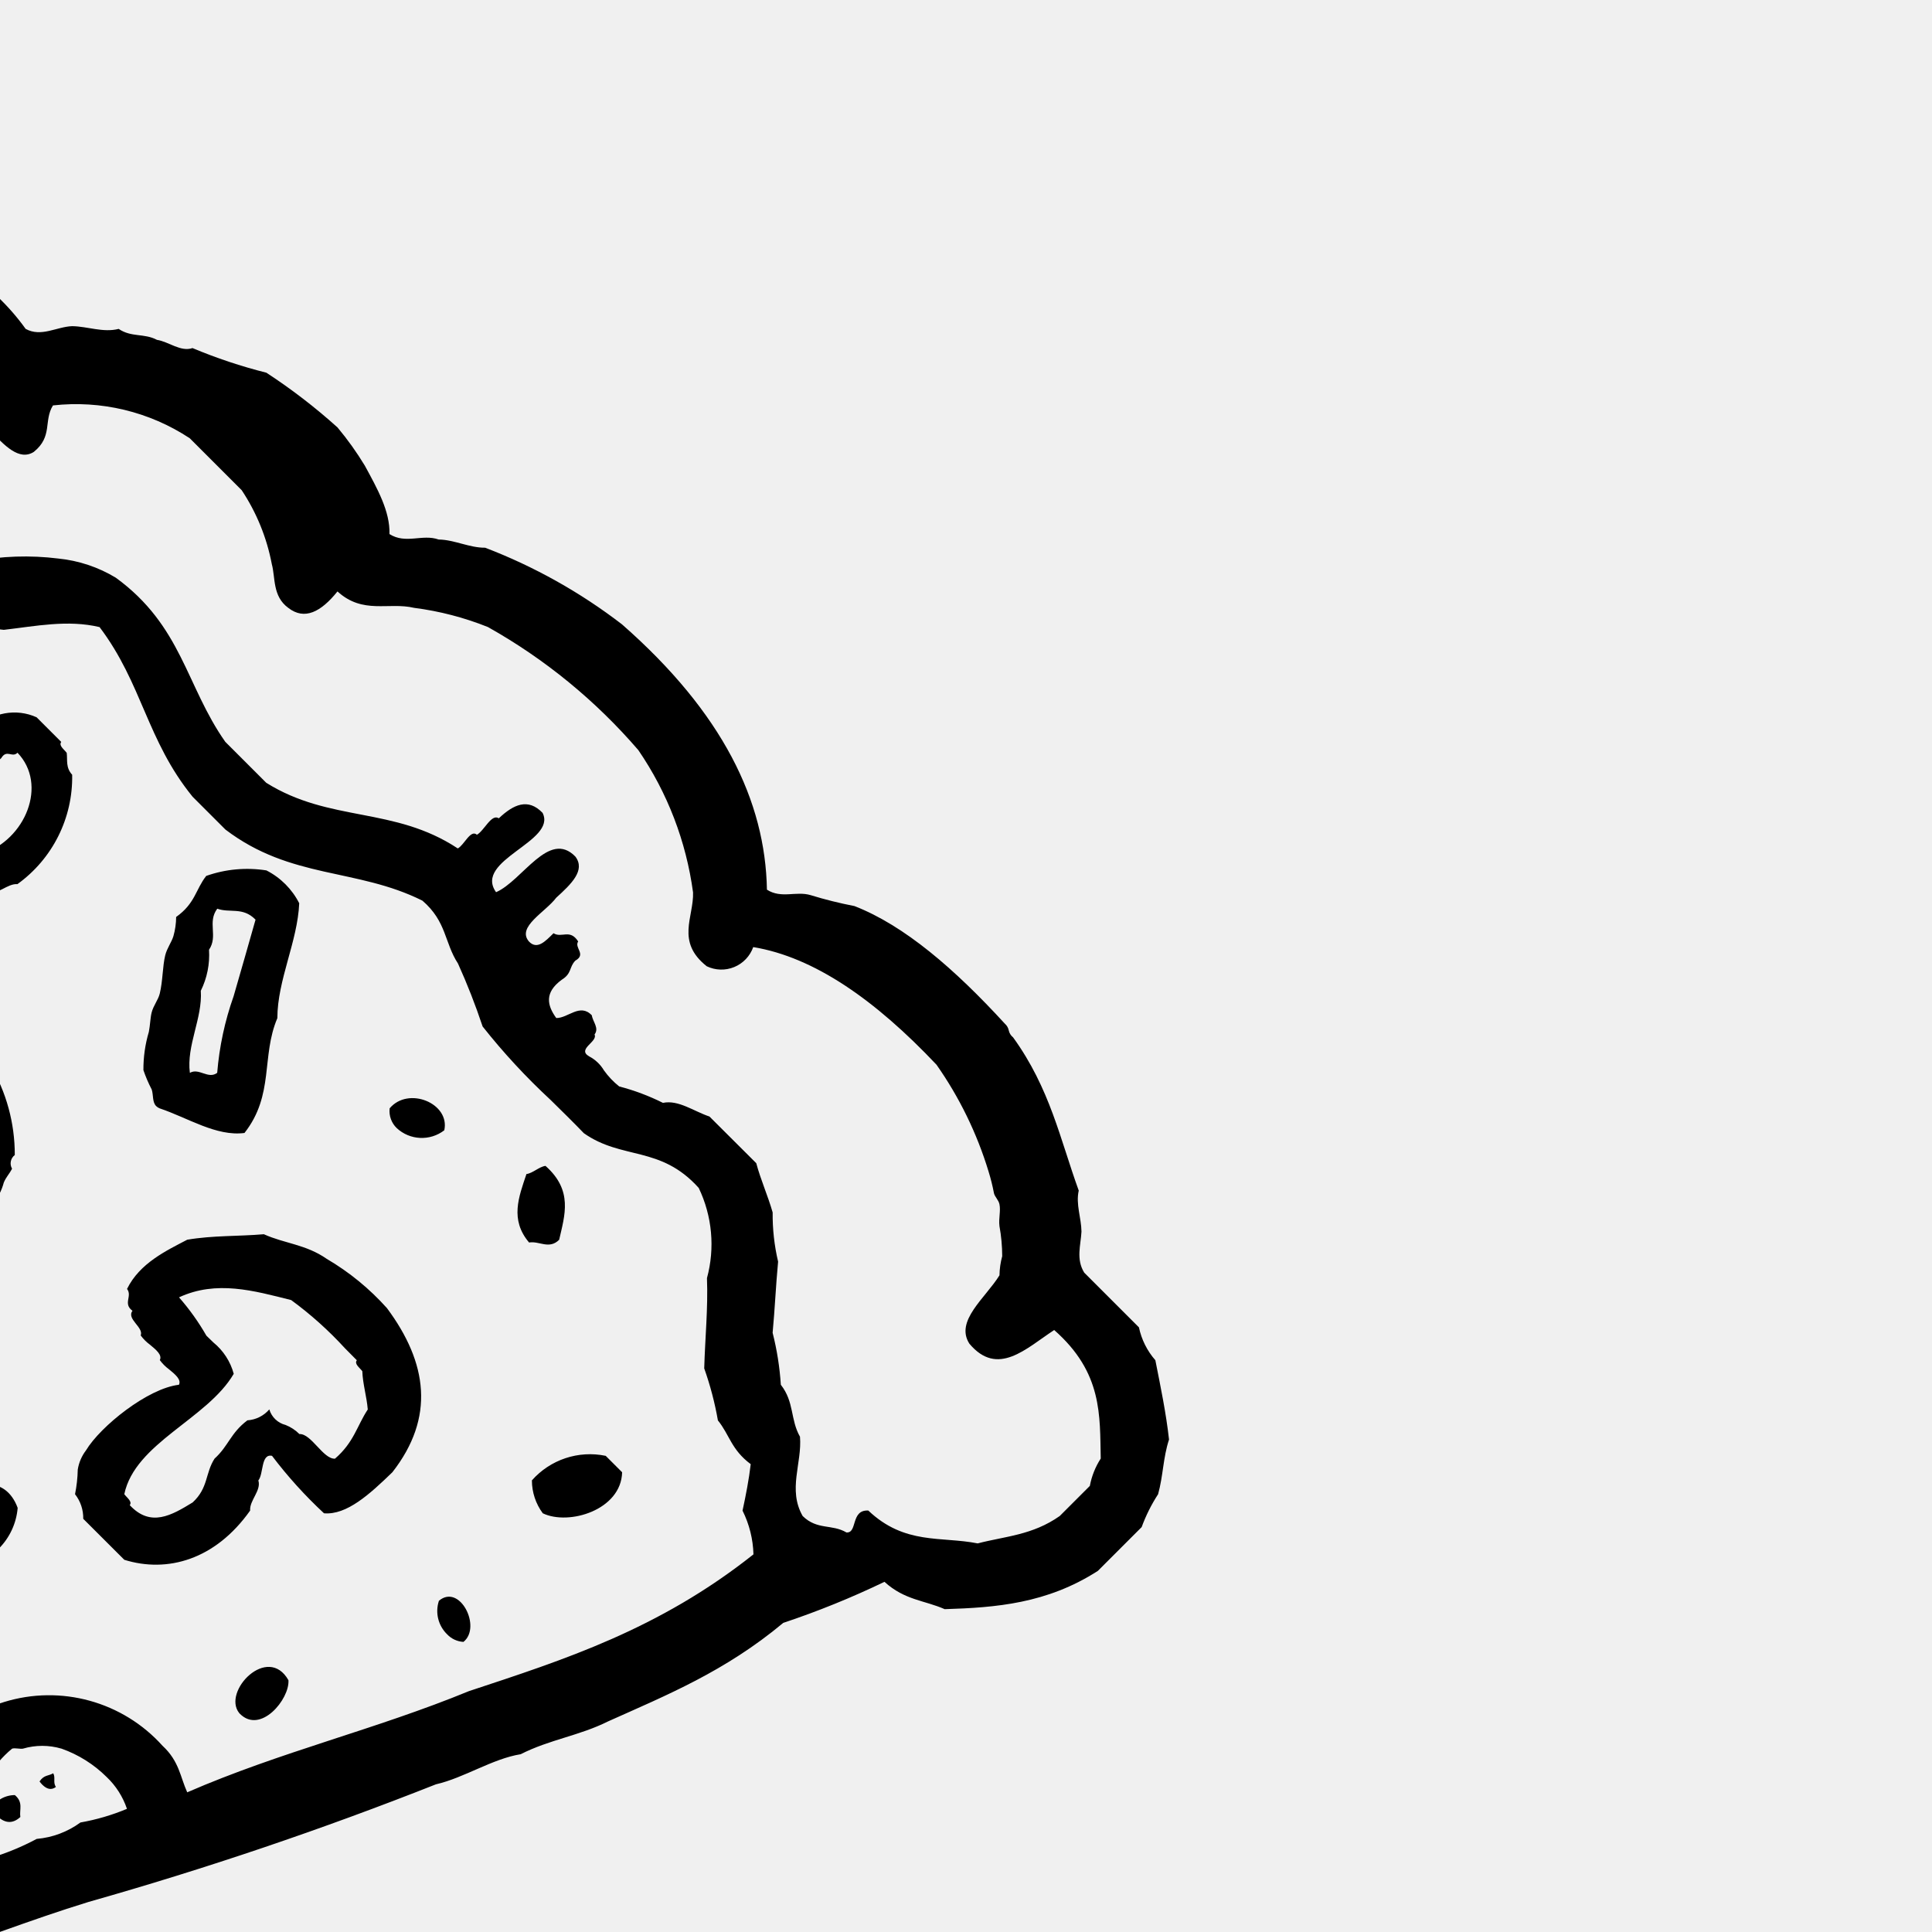
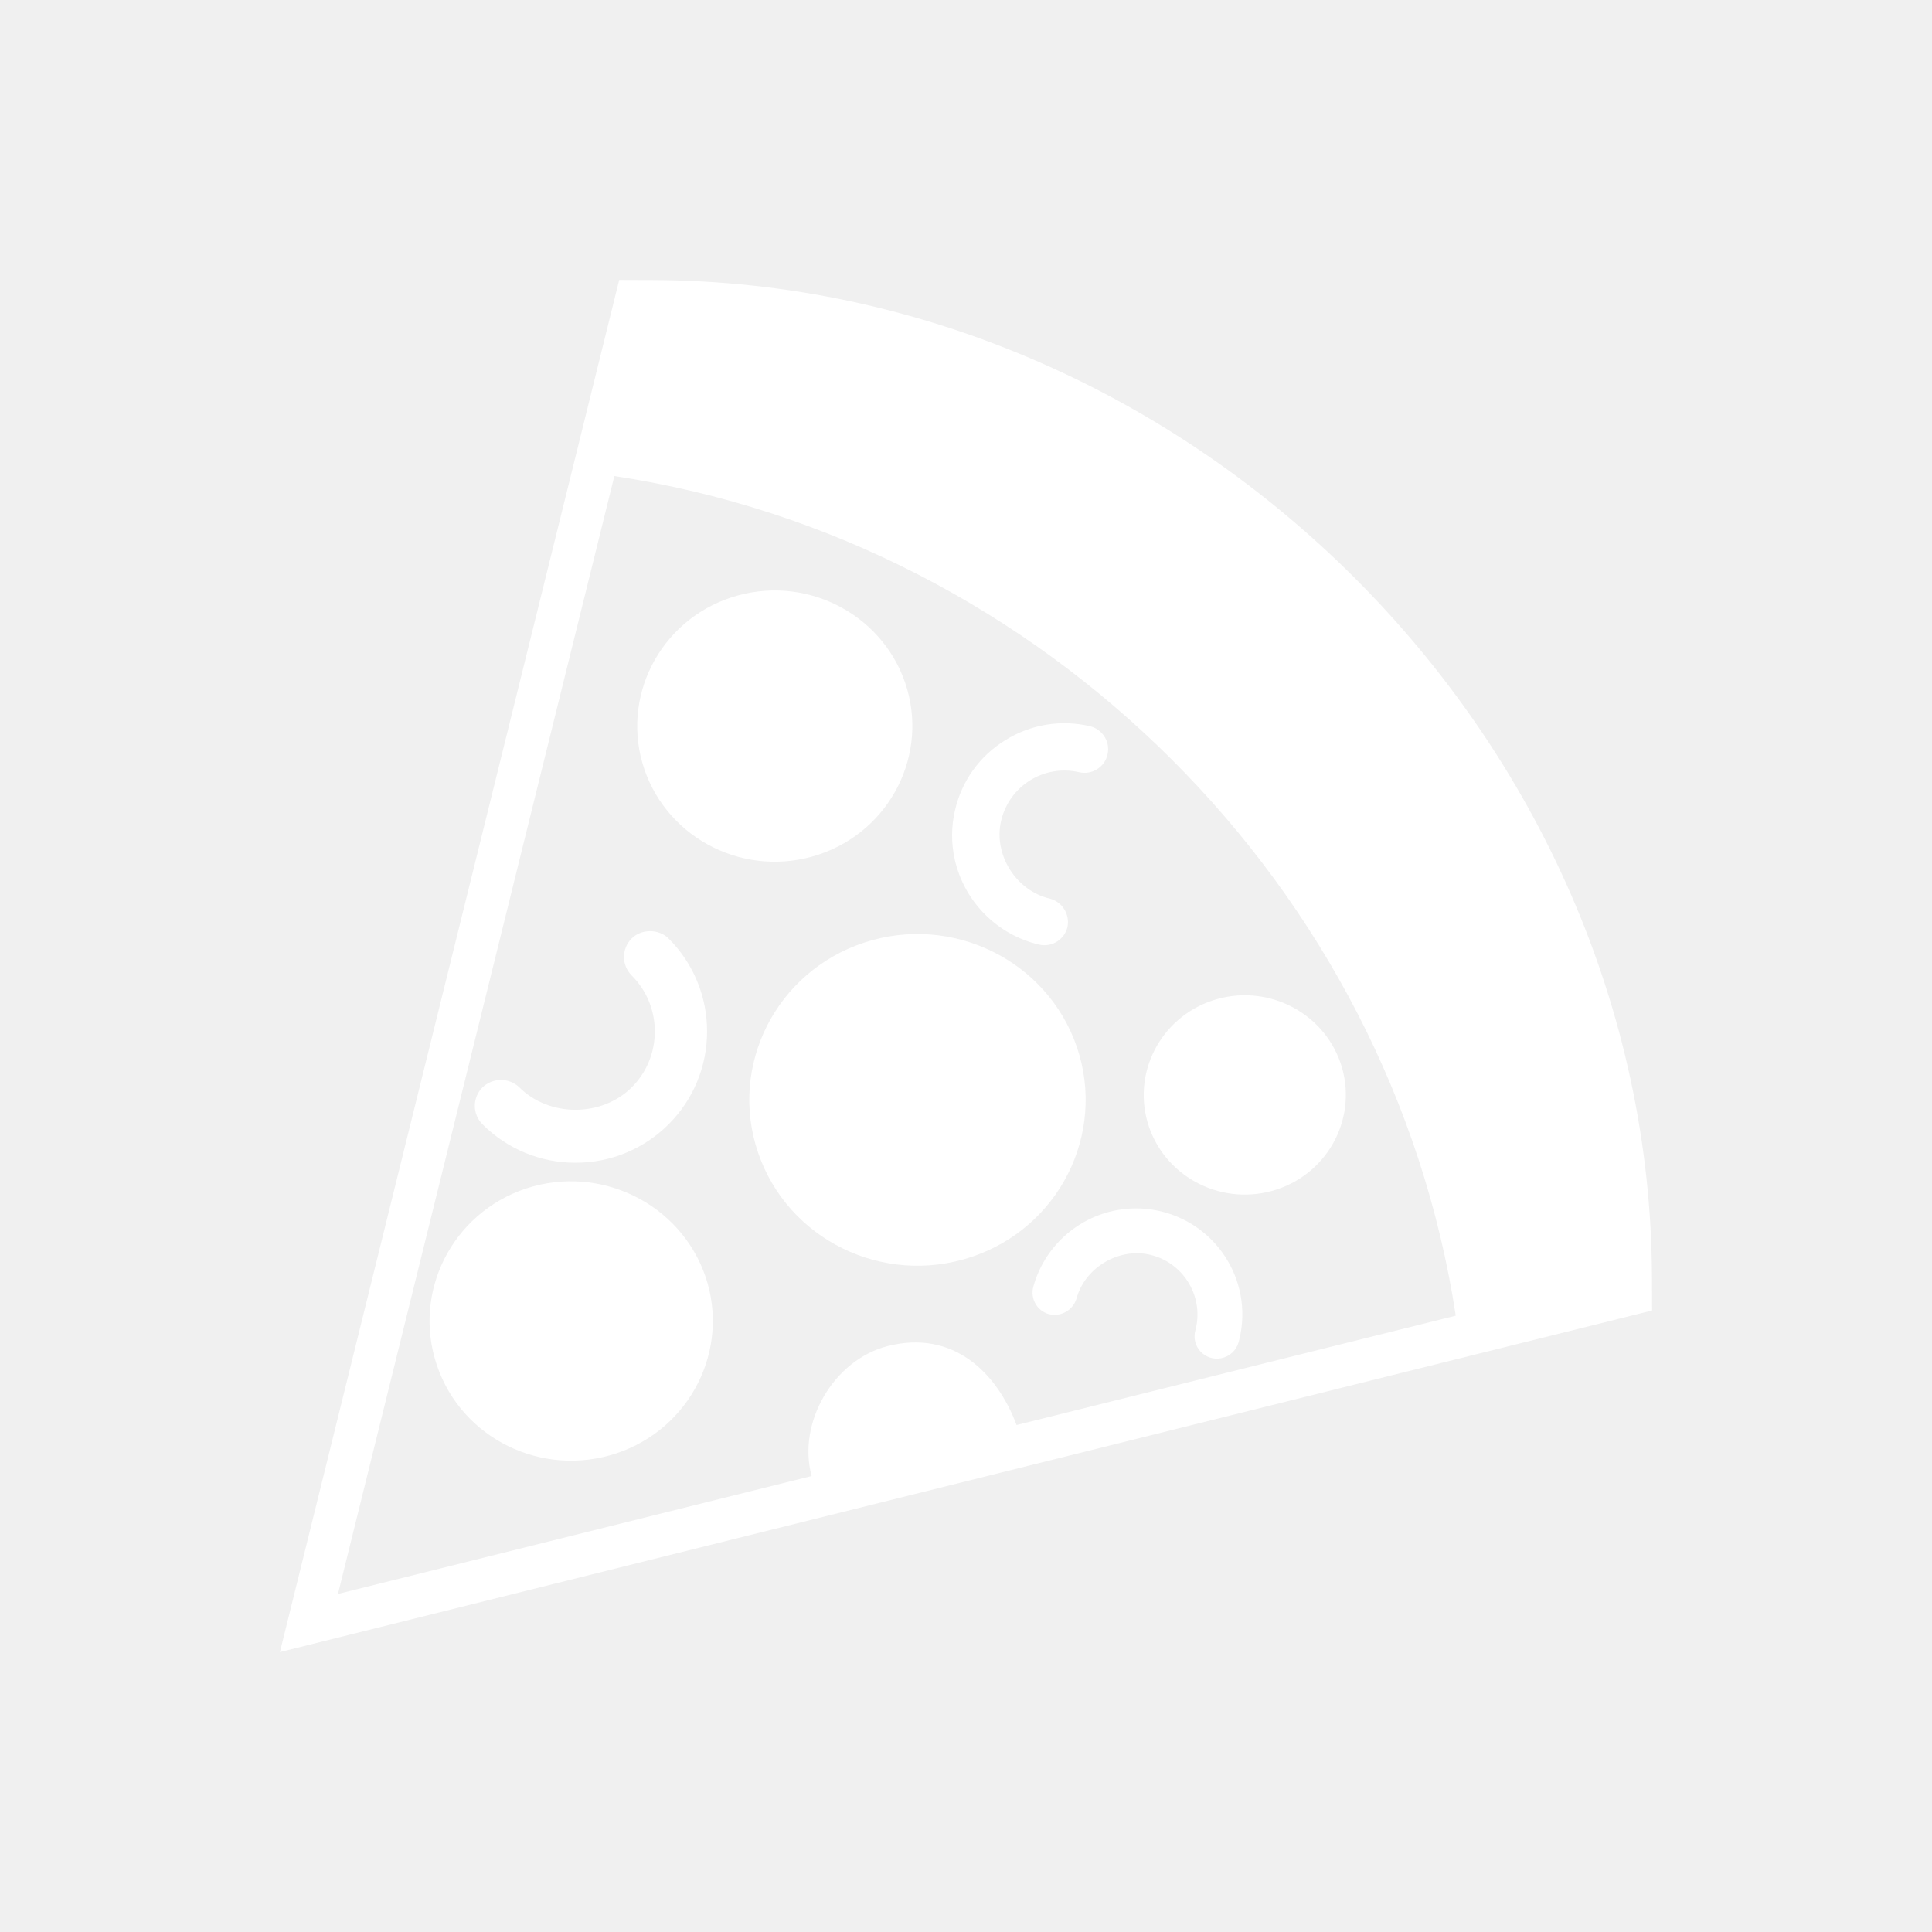
- <svg xmlns="http://www.w3.org/2000/svg" fill="#000000" width="800px" height="800px" viewBox="-2.78 0 119.999 119.999" transform="rotate(45)">
+ <svg xmlns="http://www.w3.org/2000/svg" width="800px" height="800px" viewBox="-10.24 -10.24 84.48 84.48" aria-hidden="true" role="img" class="iconify iconify--emojione-monotone" preserveAspectRatio="xMidYMid meet" fill="#000000">
  <g id="SVGRepo_bgCarrier" stroke-width="0" />
  <g id="SVGRepo_tracerCarrier" stroke-linecap="round" stroke-linejoin="round" />
  <g id="SVGRepo_iconCarrier">
-     <path id="_0604-pizza-slice" data-name="0604-pizza-slice" d="M792.488,1196.039c-2.362-.44-2.952-2.655-4.324-4.085-.3-1.061-1.112-1.611-1.443-2.642-.4-.959-.97-1.752-1.442-2.643a17.425,17.425,0,0,1-3.124-5.047,29.12,29.12,0,0,1-2.883-5.287,26.5,26.5,0,0,1-2.884-5.286c-.916-.446-.767-1.958-1.683-2.4-.2-1.156-1-1.727-1.2-2.883-1.34-1.385-1.8-3.645-3.124-5.047a6.317,6.317,0,0,0-1.441-2.642,5.681,5.681,0,0,0-1.444-2.644,8.541,8.541,0,0,0-.96-2.162c-.113-.2-.4-.338-.482-.482-.518-.966-.716-1.983-1.2-2.883-.055-.1-.442-.155-.482-.241-.257-.571-.518-1.582-.96-2.4-.054-.1-.441-.154-.481-.239-.251-.56-.533-1.6-.961-2.4-.246-.46-.7-.714-.961-1.2-.366-.684-.616-1.417-.961-2.163-.187-.406-.433-.7-.721-1.2-1-1.724-1.9-4.126-3.124-6.007q-5.472-10.869-11.054-21.629c-.738.234-2.677.516-3.364,0-1.363-.158-1.948-1.1-2.643-1.922a11.8,11.8,0,0,1-2.163-2.162c-.611-.832-1.1-1.779-1.682-2.643a2.394,2.394,0,0,0-.721-1.443,3.167,3.167,0,0,0-.481-1.681c-.327-4.813.775-8.2,2.642-10.814a14.132,14.132,0,0,1,10.093-2.163c1.057-.306,1.267-1.457,1.923-2.162.69-.672,1.656-1.066,2.163-1.923.942-.179,1.3-.936,2.162-1.2.6-.44,1.583-.5,1.922-1.2a32.116,32.116,0,0,0,4.326-2.163,36.148,36.148,0,0,1,5.527-.721,19.243,19.243,0,0,1,2.883.48c1.546.458,3.114.892,4.085,1.922,1.176-.266,1.425-1.458,2.4-1.922.687-.673,1.73-.992,2.4-1.681a33.681,33.681,0,0,1,9.372-2.644c8.317-.545,14.071,1.471,18.023,5.287,1.048-.232,1.328-1.234,2.163-1.681a25.794,25.794,0,0,0,2.4-1.443c3.06-1.344,7.17-1.64,11.774-1.44a.751.751,0,0,1,.46.121.749.749,0,0,0,.5.118c3.867.62,6.556,2.417,9.613,3.846.464.736,1.315,1.088,1.922,1.682.569.632.955,1.449,1.922,1.681h4.806a4.5,4.5,0,0,0,2.164.722c1.391.931,2.794,1.85,4.085,2.884.537,1.064,1.346,1.858,1.922,2.883a10.158,10.158,0,0,0,.722,2.164v3.845c-.8,3.683-2.875,6.1-5.046,8.41-1.272.492-2.156,1.369-3.846,1.444a53.5,53.5,0,0,1-2.642,6.248c-.425,4.7-1.95,8.3-3.364,12.014-.643,1.92-1.769,3.357-2.4,5.287-1.041,1.441-1.445,3.521-2.4,5.045a227.227,227.227,0,0,1-10.093,20.425c-1.776,3.353-3.329,6.924-5.046,10.333-1.293,3.753-2.428,7.664-4.325,10.814-1.233,3.894-3.649,6.6-5.528,9.852-2.083,2.963-3.651,6.441-6.247,8.89a9.174,9.174,0,0,0-2.643.24,1.906,1.906,0,0,0-1.229.086,2.46,2.46,0,0,1-.683.156A.591.591,0,0,1,792.488,1196.039Zm-2.642-29.556c.716.724,1.939,1.232,2.642,2.162.077.1-.052.365,0,.481.04.085.425.138.482.239.18.328.091.629.239.961.067.149.419.547.482.723.525,1.468.22,4.954,0,6.247a8.083,8.083,0,0,1-2.4,2.885c-.241.639-.97.792-1.442,1.2-.492.468-1.588.336-1.682,1.2.8,1.766,1.9,3.226,2.643,5.047,1.175,1.387,1.755,3.37,3.6,4.085,5.789-8.39,10.153-18.2,15.139-27.4-.193-.927-1.444-.8-1.923-1.441a16.449,16.449,0,0,1-1.441-1.923,11.966,11.966,0,0,1-1.2-3.6,10.923,10.923,0,0,1,1.2-6.487,9.481,9.481,0,0,1,8.89-5.046c1.414-.053,2.135.589,3.124.96,2.332-5.919,5.5-11,7.93-16.82,2.789-5.542,5.629-11.033,6.488-18.5a6.484,6.484,0,0,0-2.4-1.441c-.534-.826-1.082-1.642-1.682-2.4-1.5.218-2.205-.358-3.364-.481a19.874,19.874,0,0,0-2.884-1.683c-1.285-1.358-2.47-2.814-3.844-4.085a8.065,8.065,0,0,0-4.326-3.6c-3.551-.189-4.581,2.147-7.448,2.642-.953-.019-1.934-.008-2.915,0a40.275,40.275,0,0,1-6.216-.241,40.85,40.85,0,0,0-3.845-1.682c-1.523-.32-2.336-1.349-4.326-1.2-4.326,1.443-6.7,4.84-11.774,5.529h-2.885c-4.5-.464-7.173-2.76-11.534-3.364-1.736,1.067-2.844,2.762-4.085,4.325-1.583,1.22-2.742,2.866-4.325,4.086a20.561,20.561,0,0,1-1.683,1.2c-.437.6-1.642.44-1.68,1.441,2.335,4.793,4.7,9.561,6.968,14.418,1.231,2.375,2.463,4.747,3.845,6.969a34,34,0,0,1,4.085,6.729c.919.842,1.339,2.185,2.163,3.123.556,1.287,1.365,2.319,1.922,3.605,1.1,2.509,2.376,4.834,3.364,7.448,2.151,5.059,4.766,9.653,7.209,14.418a12.615,12.615,0,0,1,5.543-1.321A8.993,8.993,0,0,1,789.845,1166.483Zm-3.605,8.411c-.03.43.3.506.242.96.229,1.033-1.181.421-1.2,1.2.662.541.7,1.7,1.2,2.4a5.38,5.38,0,0,0,3.843-3.6c-.824.589-2.285.156-1.922-1.2.242,0,.287-.194.482-.24a1.294,1.294,0,0,1,1.441,1.442h.242c.491-.788.128-2.434.239-3.6a13.508,13.508,0,0,0-2.4-2.644,11.65,11.65,0,0,0-5.527,1.682,29.412,29.412,0,0,0,1.683,3.846,7.85,7.85,0,0,1,1.293-.277A2.182,2.182,0,0,1,786.24,1174.893Zm24.511-24.511a4.219,4.219,0,0,0-1.682,1.683c-.088.144-.393.312-.48.481-.166,1.688.406,2.637.24,4.325.338.622.333,1.589.721,2.162.458.583.507,1.575,1.441,1.682.788-.492.918-1.646,1.443-2.4a15.771,15.771,0,0,0,1.2-2.884,5.4,5.4,0,0,0,1.2-2.643,13.525,13.525,0,0,0,1.443-2.641,4.87,4.87,0,0,0-2.282-.506A7.557,7.557,0,0,0,810.751,1150.382Zm4.808-56.23c.911.53,1.957.926,2.883,1.443a12.75,12.75,0,0,0,2.4,1.922c.942,1.14,1.94,2.224,2.884,3.365a17.715,17.715,0,0,1,2.643,1.922c1.358.164,1.931,1.112,3.124,1.441,1.257,1.066,1.777,2.869,3.6,3.365,1.266-.014,1.626-.937,2.642-1.2.541-.455-.827-1.18,0-1.923,3.122-.081,4.328-2.079,6.248-3.362.887-1.516,2.046-2.762,2.4-4.806v-2.643a4.738,4.738,0,0,1-.723-1.682c-1.927-1.838-3.671-3.859-7.689-3.6-.427,2.056-.406,4.56-3.124,4.325-1.645-.357-1.3-2.7-1.682-4.325a4.8,4.8,0,0,1-.721-.961,10.6,10.6,0,0,0-1.442-1.2c-.384-.3-.6-.724-.961-.96-.222-.146-.532-.122-.721-.24a12.19,12.19,0,0,0-1.2-.722,23.377,23.377,0,0,0-6.969-2.4c-5.523-.157-10.09.644-13.216,2.883a2.1,2.1,0,0,1-1.2,2.884c-2.45.287-2.729-1.6-3.844-2.642a20.49,20.49,0,0,0-8.651-3.846,34.779,34.779,0,0,0-12.014,1.2,18.735,18.735,0,0,0-4.086,2.4c-1.387.857-1.941,2.544-4.085,2.644.175,1.618-.16,2.723-1.442,2.883-1.209.185-1.881-.764-2.643-1.2a12.523,12.523,0,0,0-4.566-1.923h-4.566a12.829,12.829,0,0,0-7.448,4.566c.26,1.1,1.362,1.361,1.2,2.885-.24,1.051-1.571,1.009-2.9.967-.4-.013-.808-.024-1.182-.006a16.206,16.206,0,0,1-1.922-1.443,9.993,9.993,0,0,0-5.287.241,2.163,2.163,0,0,1-.961.961,18.5,18.5,0,0,0-.722,2.882,12.791,12.791,0,0,0,.722,4.086c.462,1.141.659,2.546,1.682,3.124a17.3,17.3,0,0,1-.481-4.565c.477-.485.071-1.852,1.2-1.683,1.573.271.64,3.047,1.444,4.085a5.436,5.436,0,0,0,.48,2.163c.332.628.125,1.8.961,1.922.635-.65-.477-1.594-.24-2.642a14.68,14.68,0,0,1-.24-3.124c.446-.515.489-1.434,1.442-1.442,1.834,1.209.564,5.522,2.4,6.729.615-.914-.436-1.868-.481-2.884-.22-1-.607-2.809.721-2.884,2.227-.064.959,3.365,2.643,3.845,1.415-1.283-1.781-4.822.721-5.768,1.456.227,1.049,2.318,2.163,2.885a16.862,16.862,0,0,1,3.6-3.847,8.544,8.544,0,0,1,3.364-1.681c5.028-.789,7.829,1.672,12.015,2.4h3.6c4.556-1.051,6.638-4.577,11.294-5.529.137-.422-.291-1.41.24-1.441.143-.5-.3-1.58.239-1.683.035-1.245.374-2.19,1.683-2.162,1.906.621-.977,5.115,1.442,5.527.655-1.666-.44-5.087,1.922-5.047,1.052.15,1.022,1.383.962,2.643.159,1.123-.465,3.029.721,3.125.743.021.716-.725.72-1.442.587-.134.513-.929,1.443-.722.1.464.931.191.72.962,0,.565.416.707.241,1.442-.205,1.326.475,1.767,1.441,1.922.528-.513.373-1.711,1.444-1.681.319.241.893.227.959.721.477.164-.149,1.431.721,1.2a2.315,2.315,0,0,1,1.268-.036,4.965,4.965,0,0,0,1.376.036,13.9,13.9,0,0,1,2.643-1.2c.537-.823,1.736-.988,2.643-1.443Zm-23.55,87.952c.535-2.22,3.938-.126,2.884,1.44a1.764,1.764,0,0,1-.857.225A2.213,2.213,0,0,1,792.008,1182.1Zm8.17-10.333c-.265-.859-1.023-1.221-1.2-2.165a16.74,16.74,0,0,1-2.163-4.565c.256-2.228,1.646-3.32,2.883-4.566h.241c1.809.193,1.875,2.129,2.883,3.124.76,1.163,1.548,2.3,2.4,3.364.077.563.381.9.241,1.681.352.21.762.36.721.961a5.687,5.687,0,0,1-4.085,3.605h-.019C800.966,1173.211,800.868,1172.194,800.178,1171.77Zm-1.2-6.249c1.082,1.32,2.395,2.41,3.364,3.843-.035.6-.045,1.167.48,1.2.112-.77.915-.846.961-1.681a12.384,12.384,0,0,1-3.364-4.806c-.344-.058-.405-.4-.721-.481C799.539,1164.321,798.774,1164.438,798.977,1165.522ZM786,1172.489a1.568,1.568,0,0,1-.239-1.2,2.038,2.038,0,0,1,1.441-.239c-.1.579.44.521.242,1.2a1.43,1.43,0,0,1-.987.255C786.309,1172.5,786.156,1172.5,786,1172.489Zm-2.4-10.813c-4.442-1.084-5.81-5.242-6.486-10.092a8.413,8.413,0,0,1,1.921-5.047c.765-.036,1.058-.545,1.923-.48a4.233,4.233,0,0,1,3.123,2.163c1.013-.11,1.107-1.137,1.922-1.443.464-.579,1.285-.8,1.683-1.441,1.453-.148,2.3-.908,4.085-.722.2.357.773.348,1.2.481a4.284,4.284,0,0,1,1.442,3.6c-.739,2.786-3.263,3.787-5.767,4.806.294.908,1.046,1.357.961,2.644a6.188,6.188,0,0,1-3.123,4.805,4.081,4.081,0,0,1-2.273.772A3.758,3.758,0,0,1,783.6,1161.676Zm-3.123-12.255c-1.448,4.082.791,8.231,4.325,8.891a3.572,3.572,0,0,0,2.4-2.162,10.785,10.785,0,0,1-.719-1.922c-.427-.456-.176-1.589-.242-2.4.73-.792,2.135-.909,3.365-1.2.719-1.043,2.441-1.084,2.4-2.884-.63-.917-1.37-.52-2.644-.481a21.777,21.777,0,0,0-2.643,1.924c-.558.162-.643.8-1.2.961-.491.309-.437,1.164-1.443.96-1.517-.146-1.626-1.7-3.288-1.7A3,3,0,0,0,780.474,1149.421Zm13.217,9.852c.008-1.834,1.6-2.085,2.642-2.883.832-.192,1.015.266,1.443.481.121,1.4-.709,1.853-1.682,2.162a1.256,1.256,0,0,1-1.279.715A1.342,1.342,0,0,1,793.69,1159.273Zm16.821-3.123c-.519-.515-.123-1.343.239-1.683.7-.06.83.453,1.2.722-.028.674-.426.979-1.128.979A2.948,2.948,0,0,1,810.511,1156.15Zm.721-3.365c-.1-.5.165-.637.24-.961.315.086.378.425.721.482-.049.351-.3.5-.7.5A2.1,2.1,0,0,1,811.232,1152.785Zm-40.371-9.611a1.323,1.323,0,0,1,1.923.481c.859.1,1.156.766,1.2,1.682a1.472,1.472,0,0,1-.985.4A2.594,2.594,0,0,1,770.861,1143.174Zm24.751,1.2c-.686-1.841.651-3.568,2.644-2.644a4.057,4.057,0,0,1,.961,2.644,4.06,4.06,0,0,0-.721.961q-.133.008-.258.008A4.875,4.875,0,0,1,795.612,1144.375ZM817,1141.011c-1.709-.192-1.788-4.3.721-3.605.891.783,1.157,3.607-.654,3.607Zm-43.735-1.2c-3.312-1.494-5.8-3.814-6.008-8.411a11.151,11.151,0,0,1,1.441-4.084,13.2,13.2,0,0,1,6.969-3.6c-.044-.2.094-.227.241-.24h1.682a10.936,10.936,0,0,1,5.046,2.883.655.655,0,0,0,.48.721c.122.371.094.586.242.962a3.806,3.806,0,0,1,.48,1.442c.034.285.226.387.239.481.514,3.451-.762,7.324-2.642,8.891a14.49,14.49,0,0,1-5.729,1.243A10.1,10.1,0,0,1,773.265,1139.809Zm-.24-12.015c-.363,1.642-1.1,2.9-1.443,4.566A16.194,16.194,0,0,0,772.3,1135c.884.238,1.358.885,2.4.96a6.153,6.153,0,0,0,2.379.244c.251,0,.5-.006.746,0,.04-.28.38-.261.721-.24a4.544,4.544,0,0,1,1.442-.96,9.484,9.484,0,0,0,.961-3.126,18.428,18.428,0,0,0-.72-3.123c-.546-.176-.719-.724-.962-1.2a9.434,9.434,0,0,0-3.124-.961A13.689,13.689,0,0,0,773.024,1127.794Zm28.595,11.534a2.4,2.4,0,0,0-1.441-.72,8.656,8.656,0,0,0-.961-1.2,2.65,2.65,0,0,1-.482-1.2c-.425-1.7-.009-5.451,1.2-6.97-.113-.339-.611-.292-1.11-.243a2.668,2.668,0,0,1-.813,0c-.112-.339-.61-.292-1.109-.244a2.678,2.678,0,0,1-.814,0c-.217-.5-1.357-.085-1.442-.721-.754.113-.635-.647-1.2-.721-.58-1.689.049-3.422.482-4.806.93-1.313,2.1-2.389,3.123-3.605,1.337-.506,2.281-1.4,3.845-1.681a15.658,15.658,0,0,1,4.806-.481c4.19.616,6.923,2.69,7.448,6.97-.032,1.968-.117,3.889-1.2,4.806a27.714,27.714,0,0,1-4.806-.241c-.6.389.426,1.157.48,1.683.579.3.484,1.278.962,1.682.634,3.7-.895,6.394-3.365,7.689Zm.242-12.976c.825,3.144-1.3,7.371.48,10.092.282.04.682-.04.721.242,1.909.068,2.286-1.4,2.643-2.884.053-1.335-.735-1.827-.962-2.885.057-1.177-.423-1.819-.239-3.124a1.964,1.964,0,0,0,.482-1.442,1.412,1.412,0,0,0,1.4-.032,2.522,2.522,0,0,1,1.006-.207c.245-.275.783-.257,1.32-.241s1.076.034,1.322-.24c.115-1.557-.476-2.406-.72-3.6-.606-.517-1.34-.9-1.922-1.443-.283-.037-.683.041-.721-.239-.348,0-.7,0-1.049-.005a22.625,22.625,0,0,0-4.478.245c-2.054,1.23-4.164,2.4-5.045,4.806a14.636,14.636,0,0,1,2.884.481c.205-.005.409-.009.609-.009A3.787,3.787,0,0,1,801.861,1126.352Zm-25.3,6.832c-.032-.586.445-1.173,1.5-.584v1.2a1.439,1.439,0,0,1-.693.21A.822.822,0,0,1,776.566,1133.184Zm-2.1-2.987a.866.866,0,1,1,1.442.961,2.932,2.932,0,0,1-.316.018C774.891,1131.176,774.494,1130.871,774.466,1130.2Zm3.124,0a1.874,1.874,0,0,1,0-1.922h.961a1.878,1.878,0,0,1,0,1.922Zm43.254-2.883c.137-1.7,3.052-.735,2.884.721a1.5,1.5,0,0,1-1.048.384A2.015,2.015,0,0,1,820.844,1127.314Zm-59.114-6.489c-.032-1.534,3.461-1.753,3.363,0-.1.674-.772.958-1.489.958C762.786,1121.783,761.9,1121.411,761.73,1120.825Zm57.911-2.883a4.813,4.813,0,0,1,2.164-4.326h1.442c1.617,1.7.013,4.692-1.682,5.287A3.427,3.427,0,0,1,819.642,1117.942Zm-33.881-.482a8.412,8.412,0,0,1-1.2-.481,8.164,8.164,0,0,1-1.443-1.922c-.241-.357-.531-.652-.72-.96-.237-.391-.266-.849-.482-1.2-.42-.69-1.073-1.314-1.441-1.921-.233-.385-.3-.871-.481-1.2a4.46,4.46,0,0,0-.721-.961c.243-1.444-.353-2.051-.482-3.124a7.639,7.639,0,0,1,2.4-2.884,4.655,4.655,0,0,1,2.884,0c1.611,1.754,2.408,4.322,4.086,6.007.967,2.4,3.237,3.49,3.6,6.487-1.078,1.4-3.148,1.819-4.806,2.644a.661.661,0,0,1-.253.054C786.34,1118,786.1,1117.631,785.76,1117.461Zm-5.046-10.813c.154,1.046,1.249,1.155,1.441,2.164a5.028,5.028,0,0,1,1.442,2.164c1.282,1.12,1.765,3.04,3.124,4.084.168-.634,1.1-.508,1.2-1.2a18.77,18.77,0,0,1-2.644-4.086c-.811-1.458-1.6-2.909-2.4-4.326h-.023C781.737,1105.446,781.468,1106.289,780.714,1106.647Zm-16.341,7.451c-.4-.8-.8-1.6-1.2-2.4a3.107,3.107,0,0,1-.961-2.4,3.336,3.336,0,0,1,2.162-3.124h2.164c.039.282.438.2.721.24.36.281.588.695,1.2.722a8.171,8.171,0,0,1,2.4,7.208c-.477.405-.382,1.381-.959,1.683-.194.608-.99.612-1.443.96q-.13.006-.253.006C765.965,1116.986,765.262,1115.448,764.373,1114.1Zm.24-4.567c-.1,1.459.848,1.876,1.2,2.883.62.823,1.017,1.867,2.162,2.164,1.292-2.543-.147-5.95-2.884-6.008C765.091,1109.047,764.439,1108.876,764.613,1109.531Zm32.441-1.681c-.164-1.806,2.439-2.886,3.363-1.443a2.286,2.286,0,0,1-2.188,1.993A1.465,1.465,0,0,1,797.054,1107.85Zm8.89-3.124c.247-.316.237-.886.482-1.2,2.3-.138,3.009,1.318,3.845,2.644,0,.883-.841.921-1.2,1.442C807.213,1107.463,806.61,1106.063,805.945,1104.726Z" transform="translate(-734.039 -1076.281)" />
+     <path d="M61.995 45.61C61.914 22.05 41.901 2.08 18.292 2.005L16.836 2l-.35 1.414l-13.748 55.6L2 62l2.985-.744L60.59 47.415l1.41-.352l-.005-1.453m-27.784 6.462c-.848-2.271-2.758-4.182-5.629-3.454c-2.371.6-3.969 3.361-3.332 5.684L4.538 59.458l12.086-48.882c18.81 2.854 33.932 17.972 36.792 36.715l-19.205 4.781" fill="#ffffff" />
+     <path d="M14.924 40.602a5.723 5.723 0 0 0 4.071-1.68a5.72 5.72 0 0 0 1.683-4.063a5.714 5.714 0 0 0-1.683-4.06c-.431-.429-1.188-.431-1.617 0a1.142 1.142 0 0 0 .001 1.613c.653.651 1.014 1.523 1.014 2.448s-.358 1.796-1.012 2.447c-1.312 1.306-3.602 1.306-4.909.002a1.164 1.164 0 0 0-1.616 0a1.138 1.138 0 0 0 .001 1.611a5.714 5.714 0 0 0 4.067 1.682" fill="#ffffff" />
+     <path d="M31.521 25.182a4.808 4.808 0 0 0-.013 2.161a4.942 4.942 0 0 0 3.688 3.722a1.038 1.038 0 0 0 1.242-.774a1.064 1.064 0 0 0-.775-1.238c-1.471-.341-2.475-1.921-2.127-3.405a2.842 2.842 0 0 1 3.412-2.121c.269.062.548.017.781-.13c.234-.146.399-.375.459-.645c.035-.15.037-.305.004-.456a1.042 1.042 0 0 0-.775-.782a4.869 4.869 0 0 0-3.709.619a4.852 4.852 0 0 0-2.187 3.049" fill="#ffffff" />
+     <path d="M40.643 42.759a4.606 4.606 0 0 0-2.049-.083a4.675 4.675 0 0 0-3.652 3.354a.977.977 0 0 0 .692 1.196a1.005 1.005 0 0 0 1.2-.689c.373-1.376 1.904-2.268 3.296-1.89a2.67 2.67 0 0 1 1.632 1.255c.357.622.453 1.345.266 2.036a.975.975 0 0 0 1.124 1.214a.986.986 0 0 0 .77-.706a4.612 4.612 0 0 0-.459-3.521a4.63 4.63 0 0 0-2.82-2.166" fill="#ffffff" />
+     <path d="M36.85 35.548c-1.297-3.796-5.461-5.841-9.312-4.568c-3.849 1.275-5.923 5.388-4.63 9.18c1.294 3.802 5.46 5.843 9.314 4.568c3.843-1.272 5.917-5.385 4.628-9.18" fill="#ffffff" />
+     <path d="M40 39.026c.777 2.279 3.281 3.508 5.6 2.742c2.31-.768 3.553-3.236 2.781-5.517c-.779-2.279-3.285-3.508-5.594-2.746c-2.314.768-3.56 3.237-2.787 5.521" fill="#ffffff" />
+     <path d="M17.935 23.396c1.062 3.107 4.47 4.778 7.62 3.733c3.143-1.042 4.841-4.407 3.786-7.51c-1.063-3.101-4.468-4.772-7.618-3.731c-3.142 1.04-4.84 4.405-3.788 7.508" fill="#ffffff" />
+     <path d="M20.609 45.582c-1.096-3.196-4.606-4.919-7.848-3.852c-3.234 1.077-4.981 4.538-3.896 7.732c1.087 3.206 4.594 4.923 7.845 3.849c3.236-1.075 4.982-4.536 3.899-7.729" fill="#ffffff" />
  </g>
</svg>
